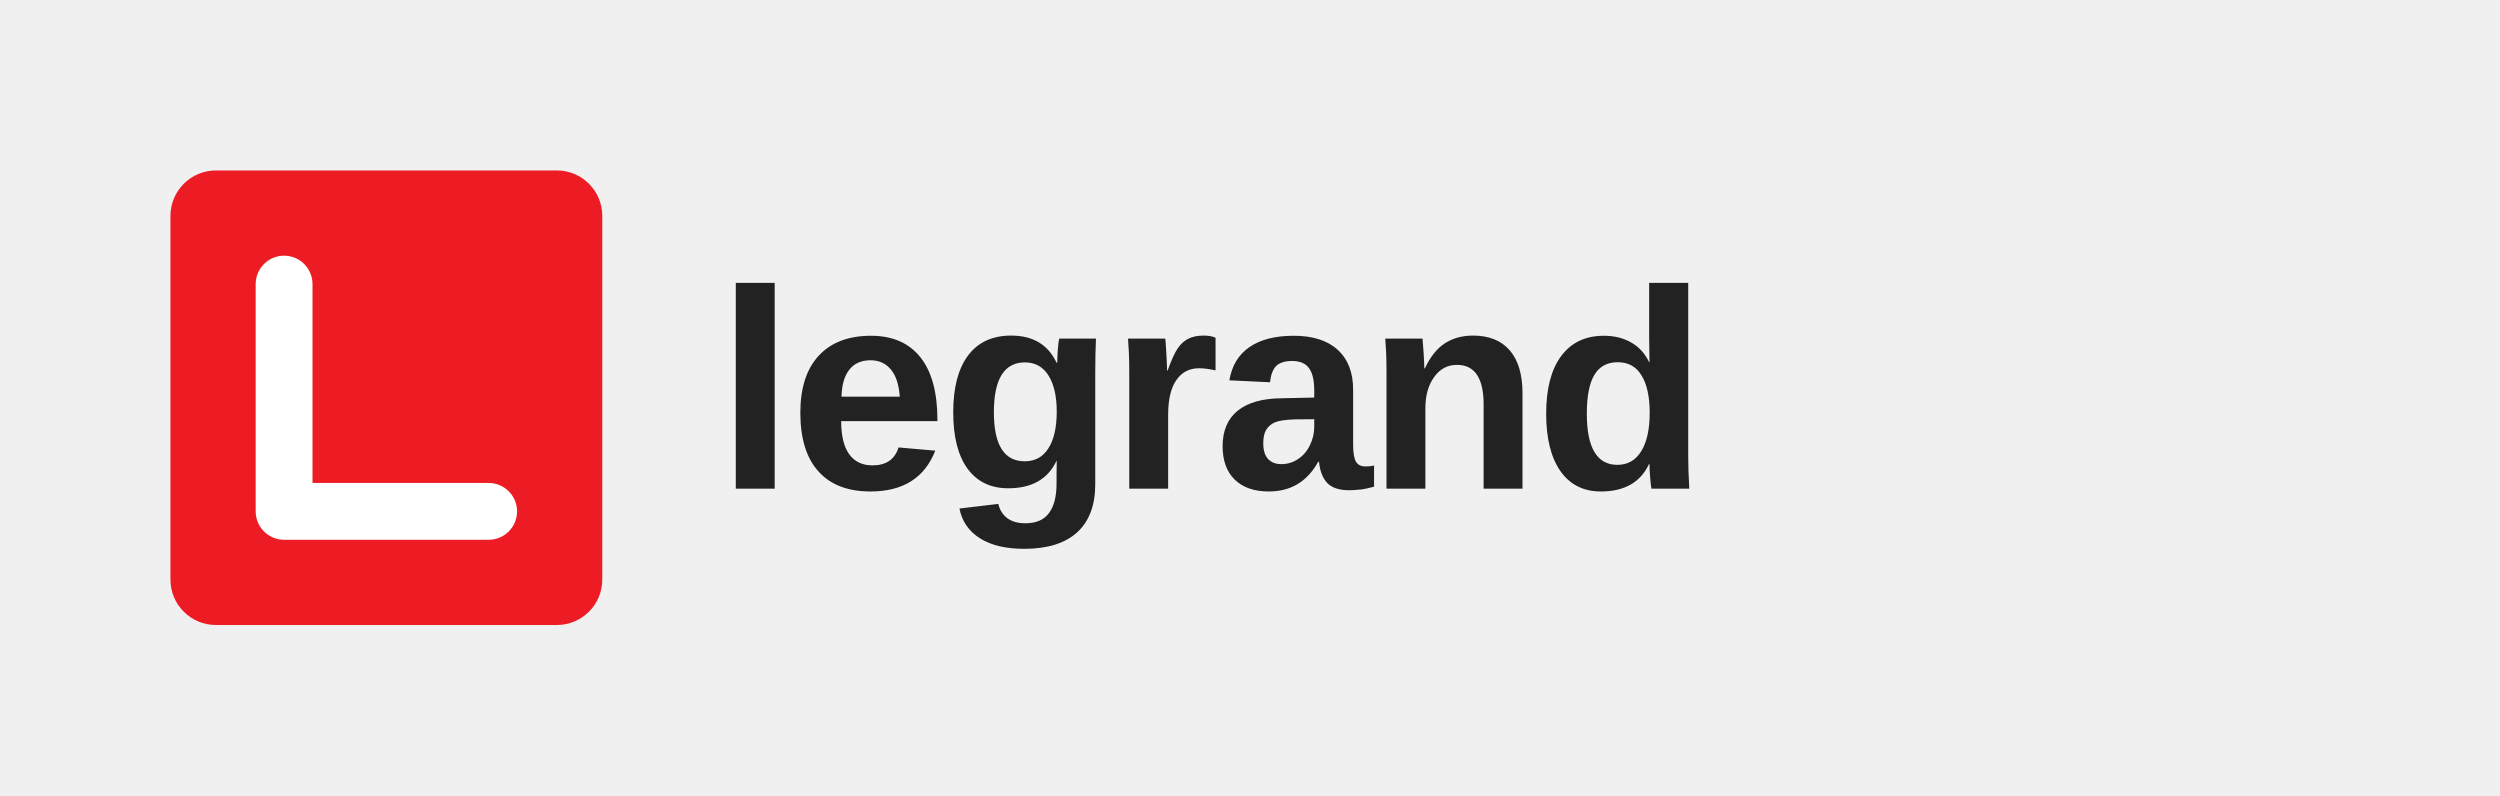
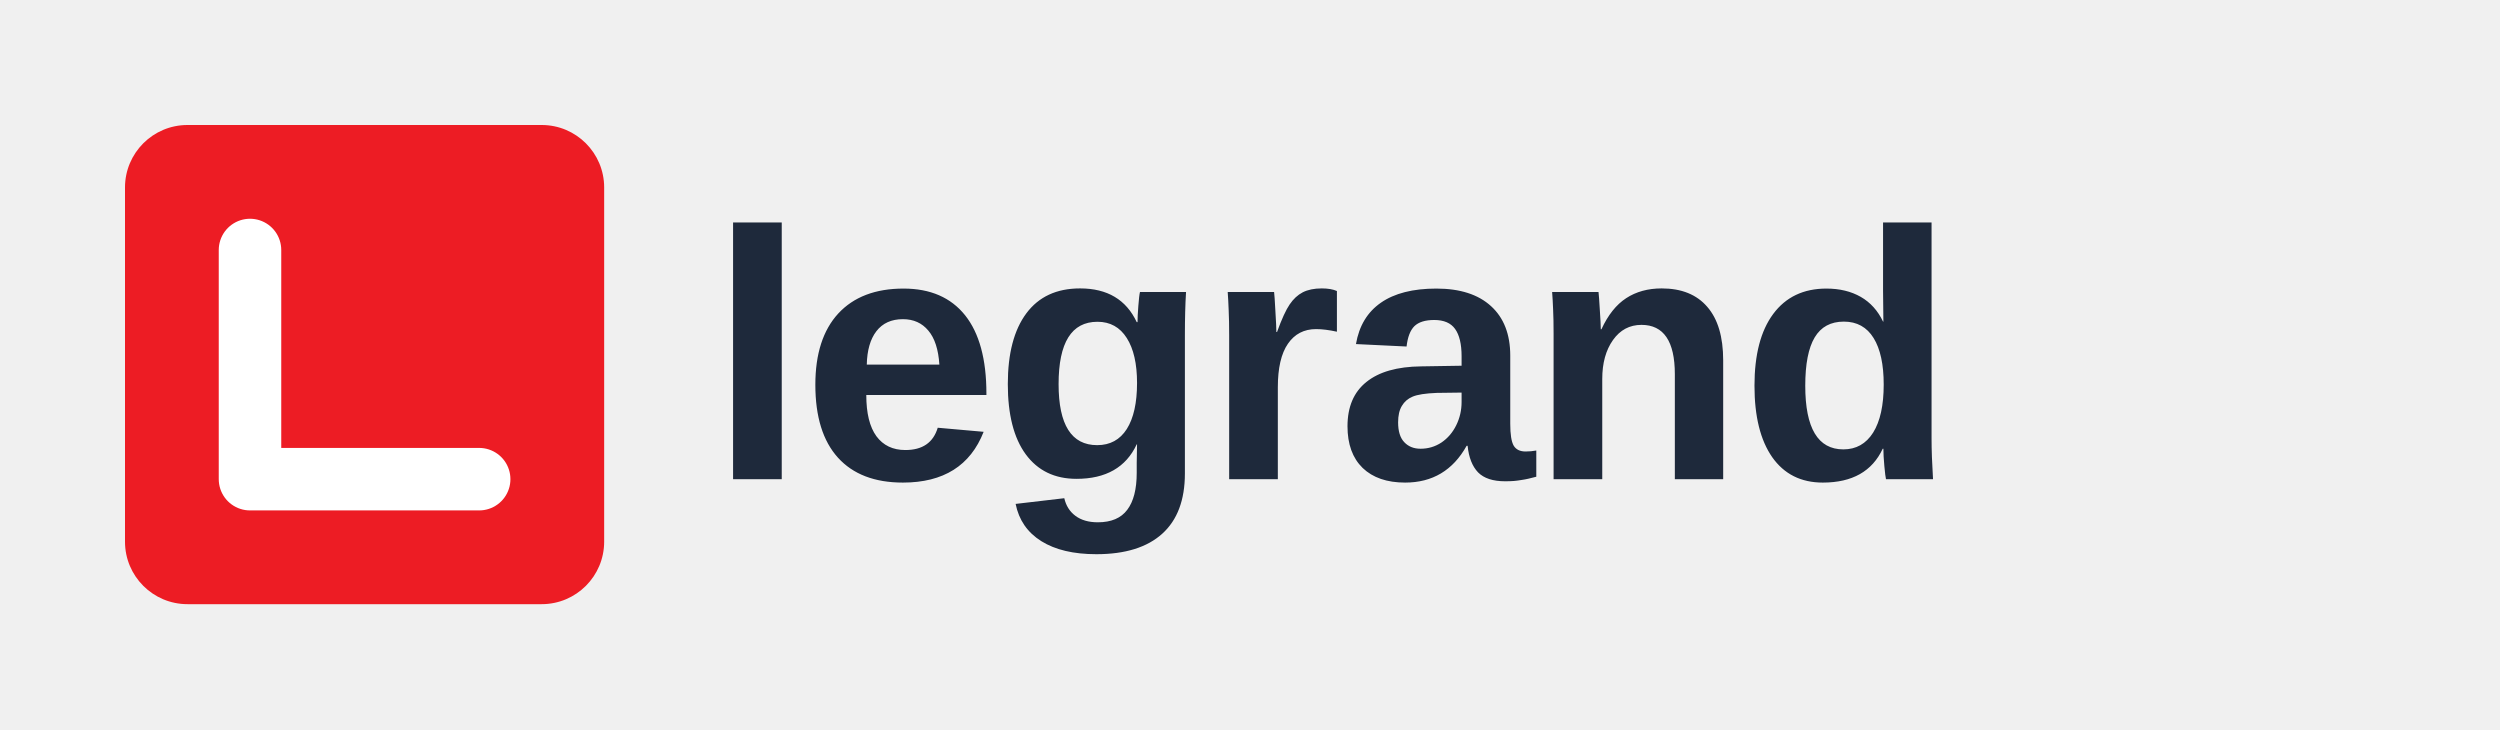
- <svg xmlns="http://www.w3.org/2000/svg" viewBox="0 0 220 70" width="220" height="70">
+ <svg xmlns="http://www.w3.org/2000/svg" viewBox="0 0 240 70" width="100%" height="100%">
  <rect width="100%" height="100%" fill="transparent" />
-   <g transform="translate(15, 15)">
-     <rect x="0" y="0" width="38" height="40" rx="4" fill="#ED1C24" />
-     <path d="M 10 10 L 10 30 L 28 30" stroke="#FFFFFF" stroke-width="5" stroke-linecap="round" stroke-linejoin="round" fill="none" />
-     <text x="48" y="28" font-family="-apple-system, Arial, sans-serif" font-size="25" font-weight="800" fill="#222222" letter-spacing="-0.5">legrand</text>
+   <g transform="translate(12, 10)">
+     <rect x="0" y="2" width="46" height="46" rx="6" fill="#ED1C24" />
+     <path d="M 12 14 L 12 36 L 34 36" stroke="#FFFFFF" stroke-width="6" stroke-linecap="round" stroke-linejoin="round" fill="none" />
+     <text x="56" y="36" font-family="-apple-system, Arial, sans-serif" font-size="34" font-weight="900" fill="#1E293B" letter-spacing="-0.5">legrand</text>
  </g>
</svg>
